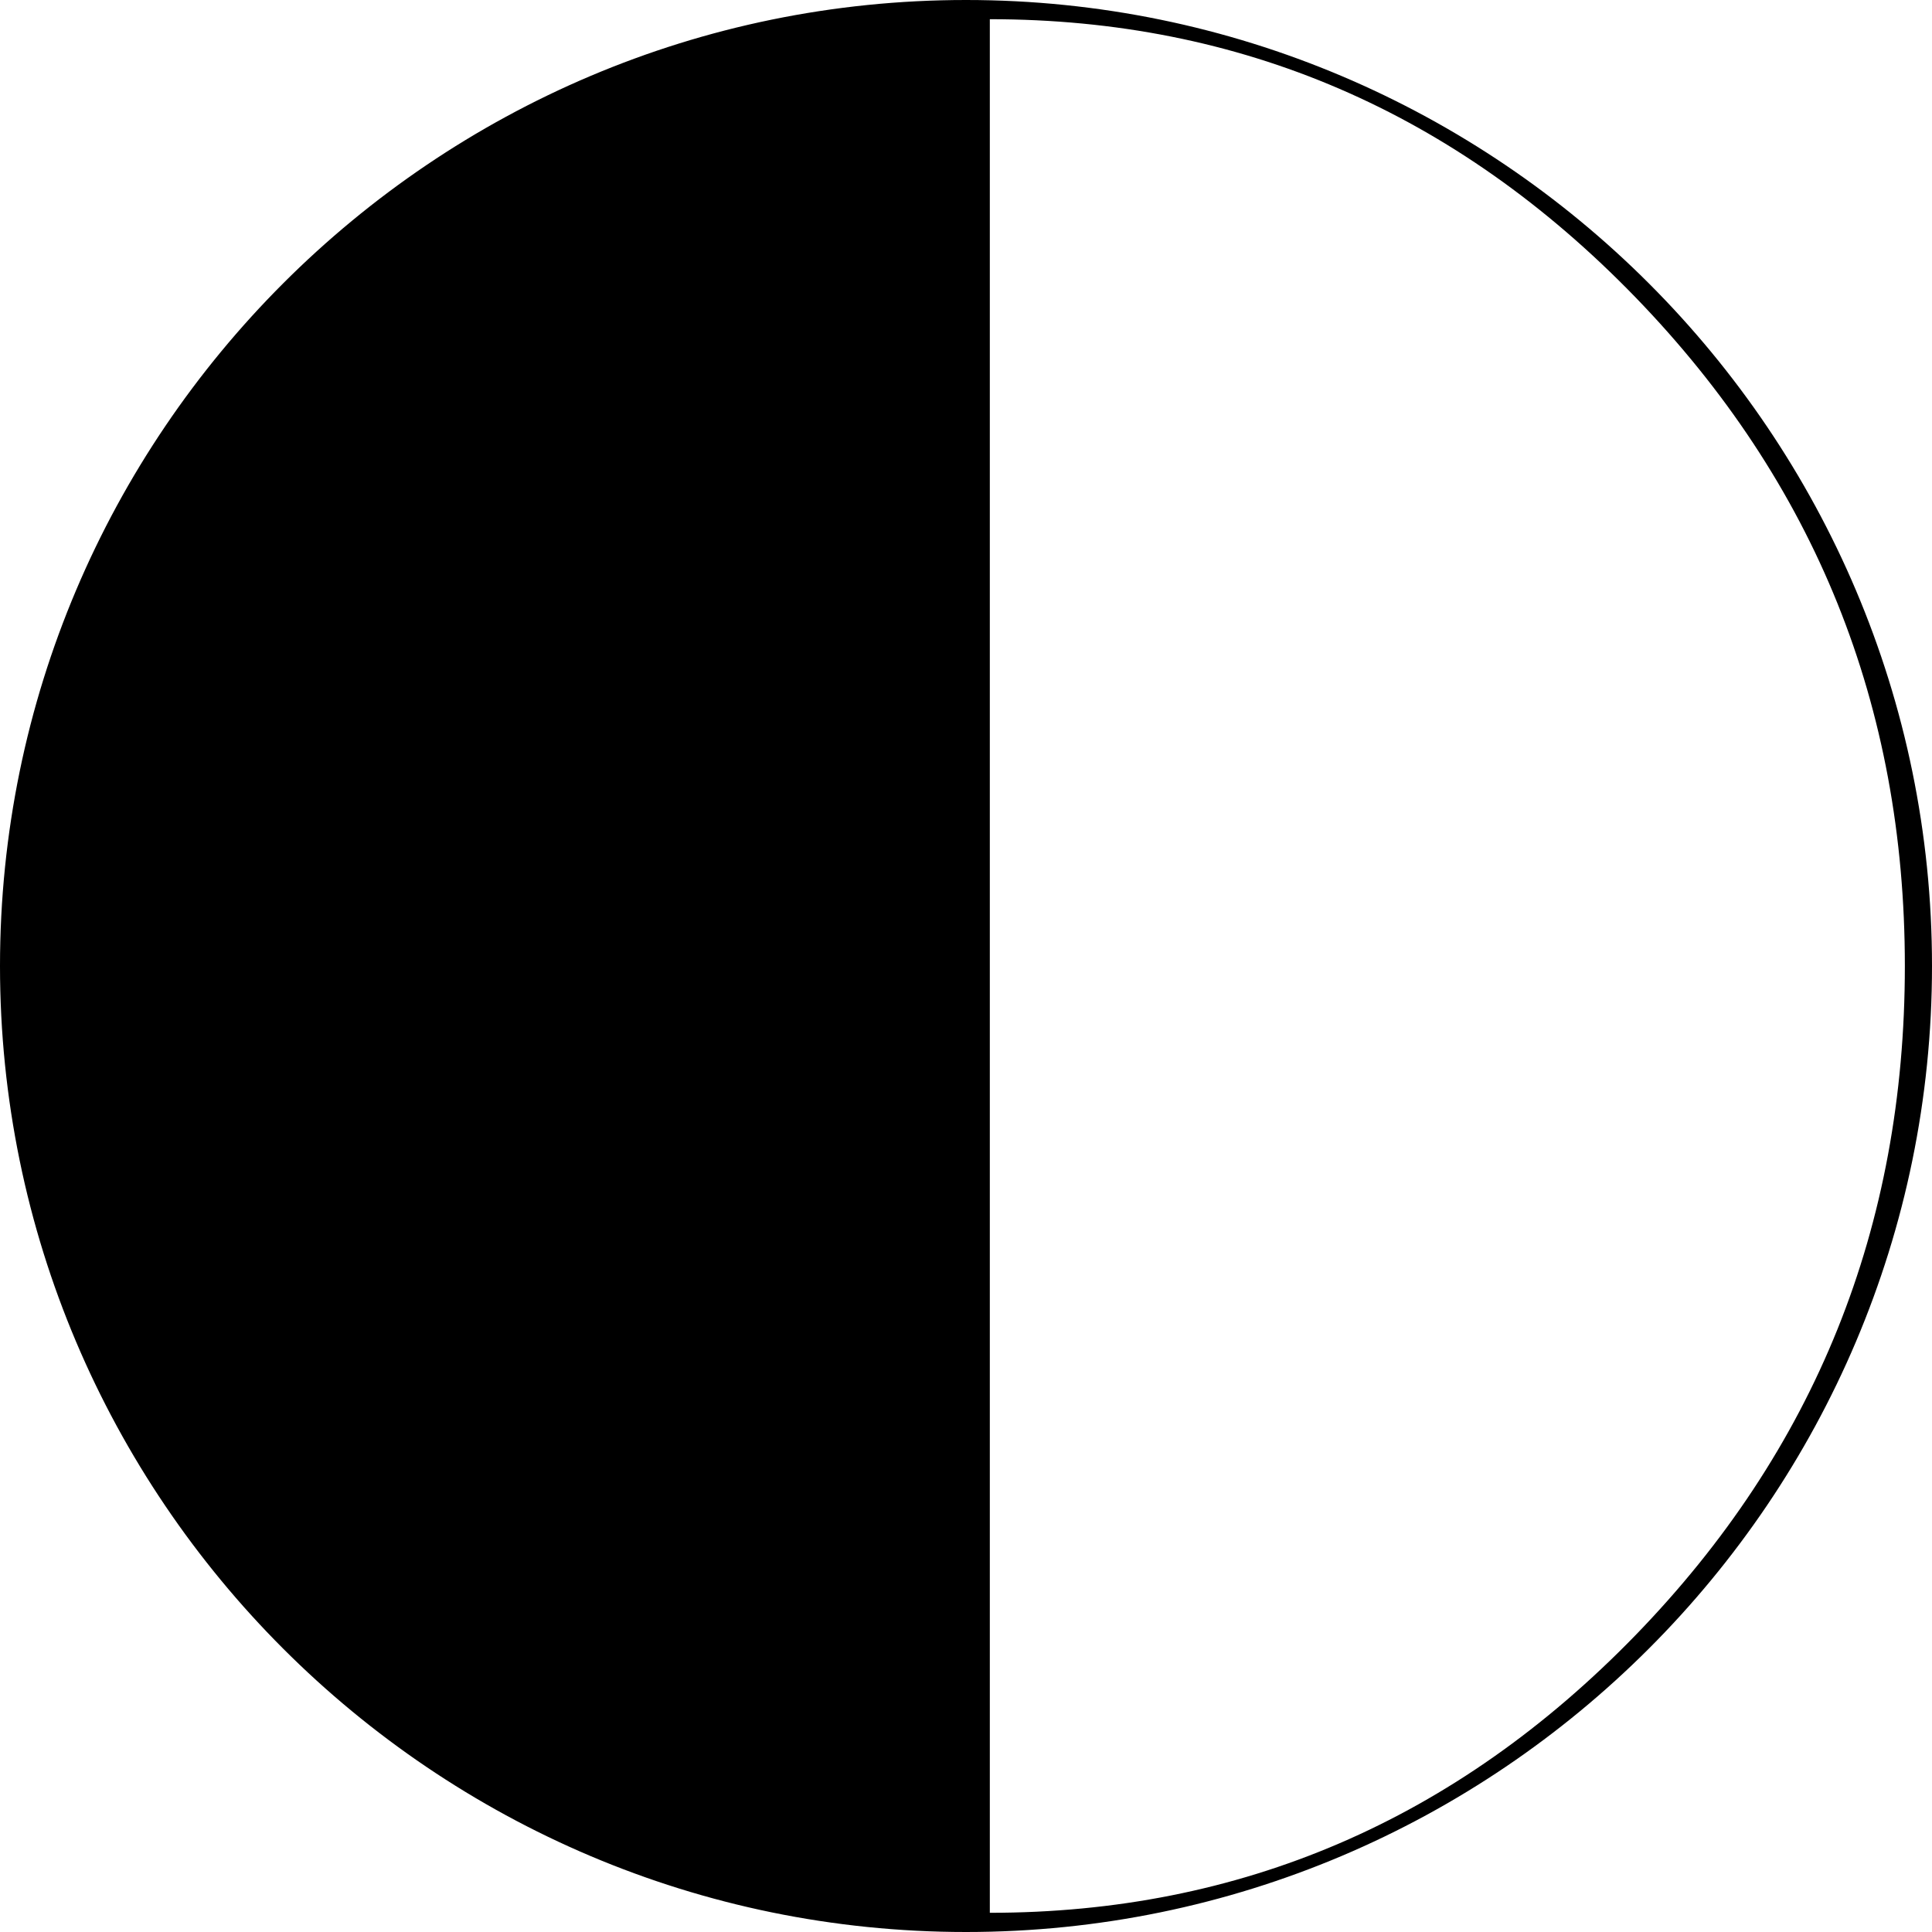
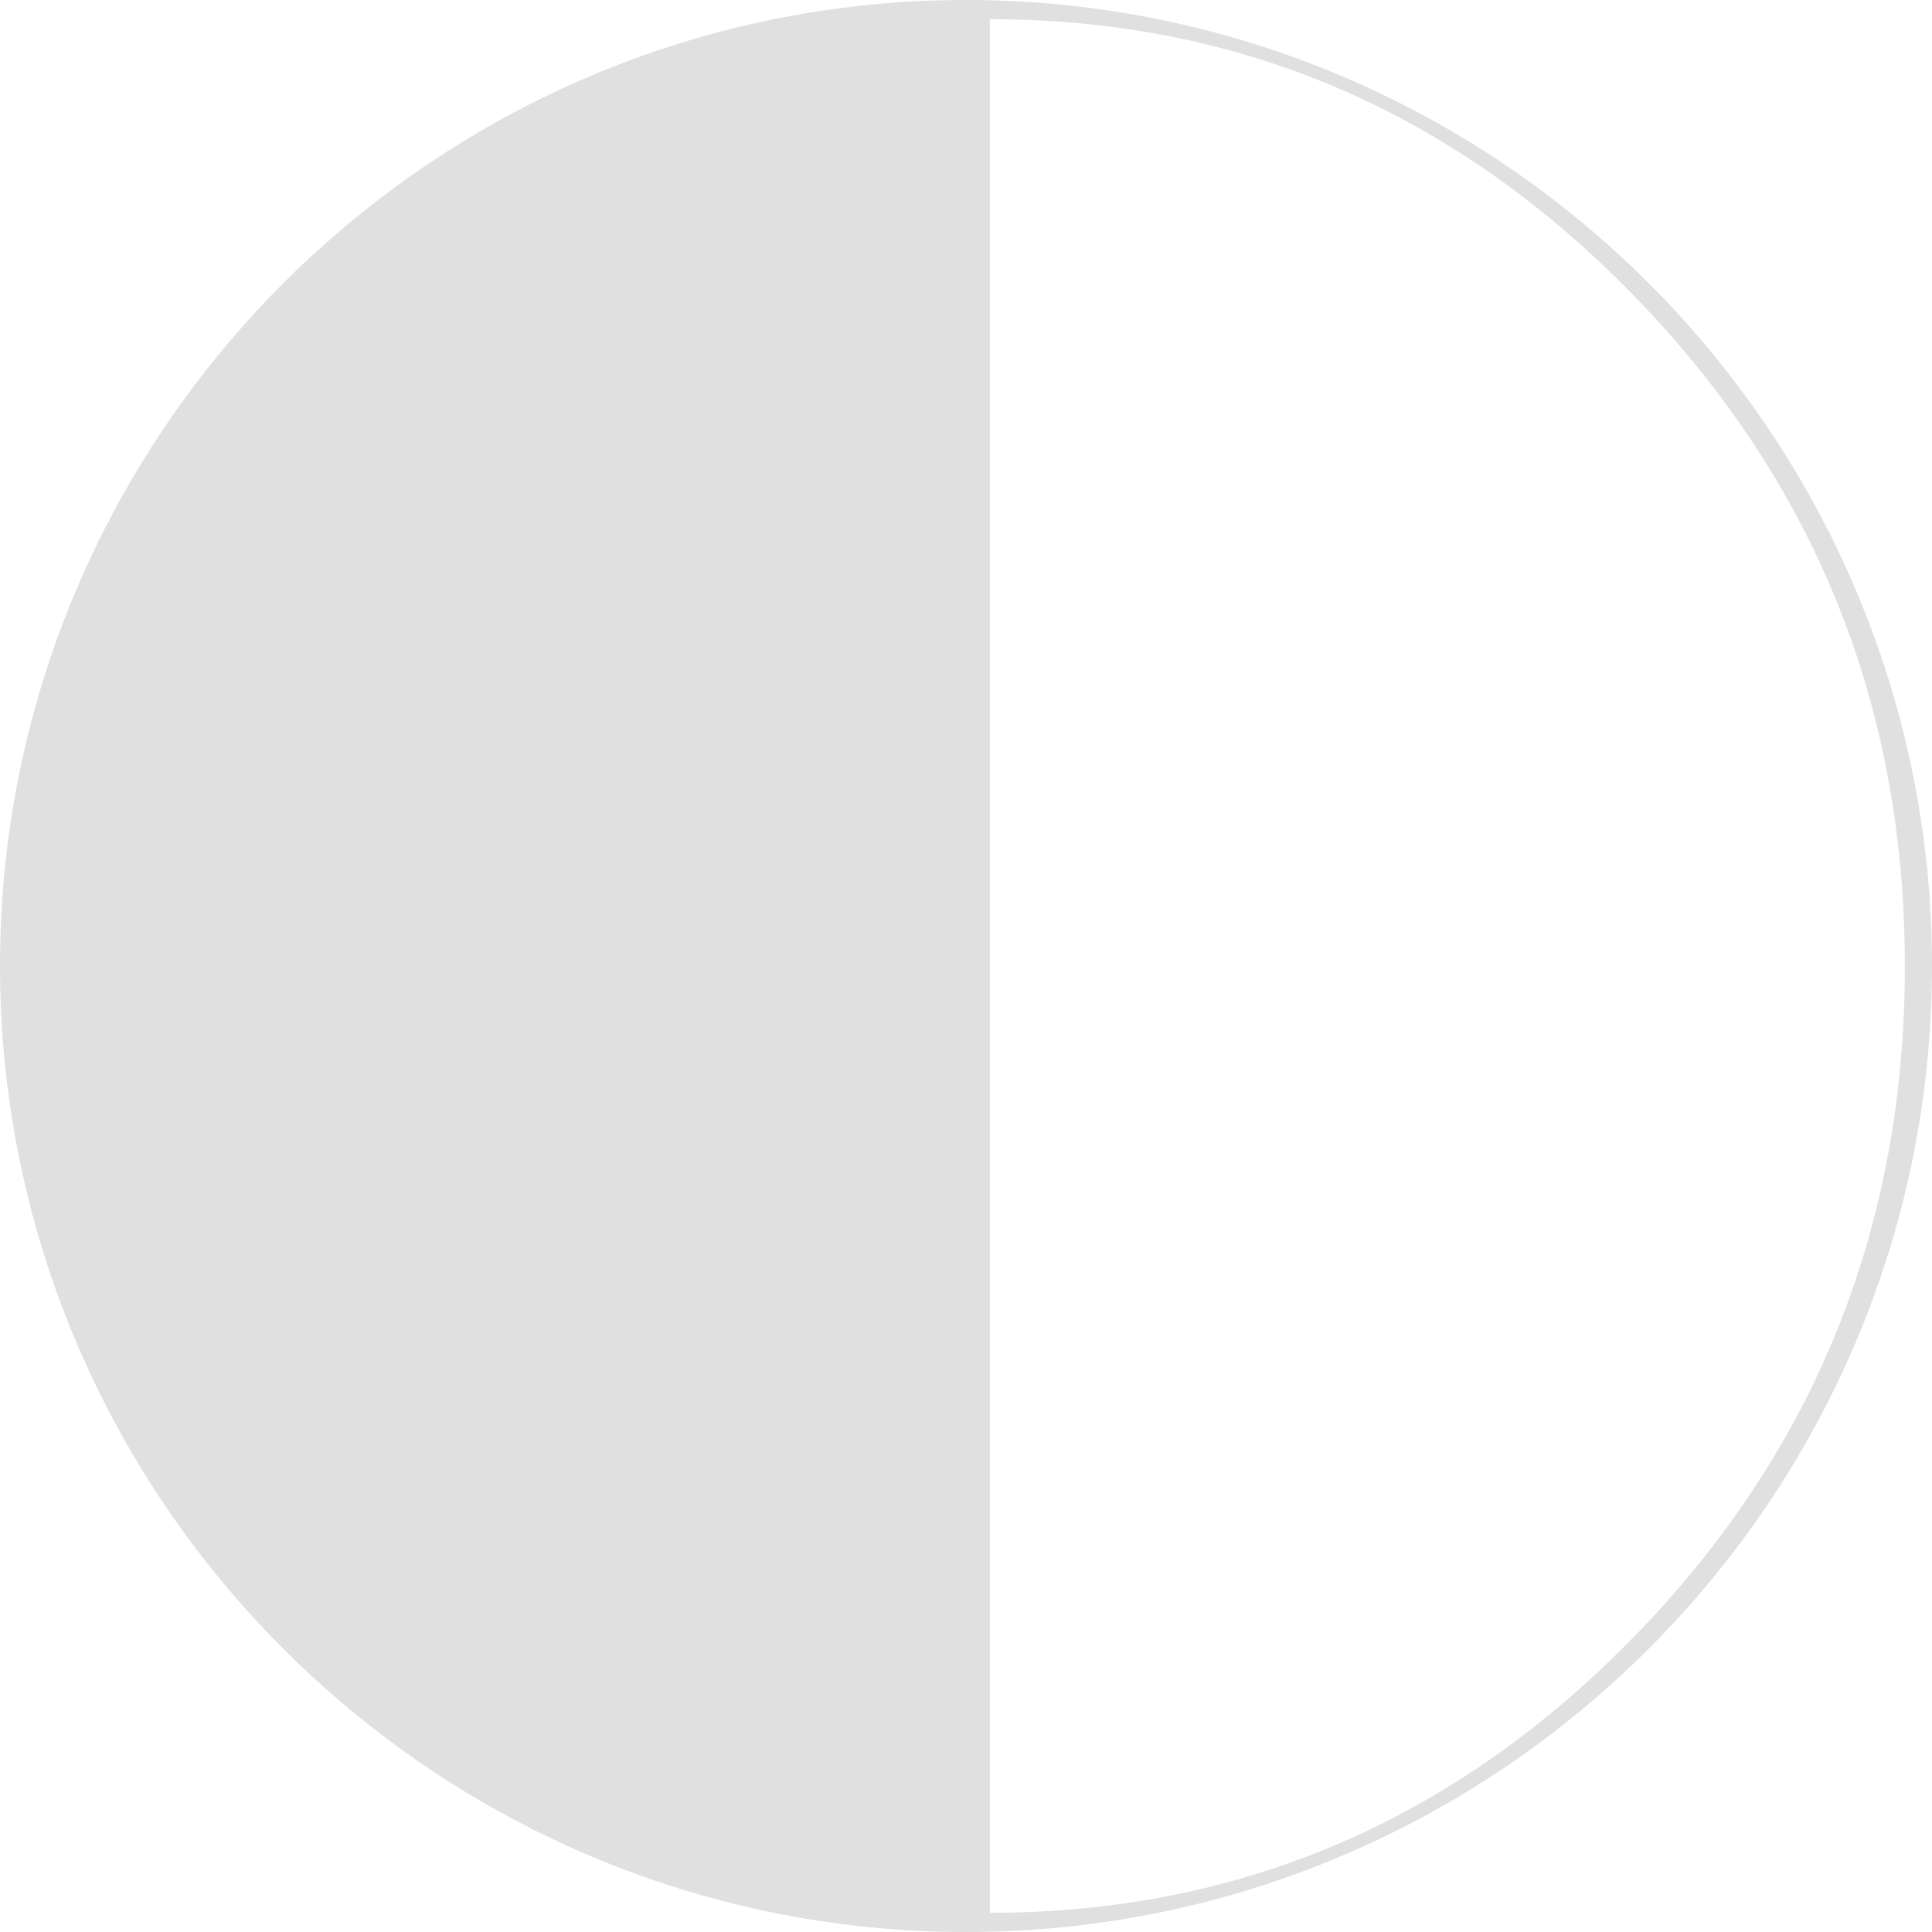
- <svg xmlns="http://www.w3.org/2000/svg" version="1.1" id="Capa_1" x="0px" y="0px" width="108.336px" height="108.336px" viewBox="0 0 108.336 108.336" style="enable-background:new 0 0 108.336 108.336;" xml:space="preserve" fill="black">
+ <svg xmlns="http://www.w3.org/2000/svg" version="1.1" id="Capa_1" x="0px" y="0px" width="108.336px" height="108.336px" viewBox="0 0 108.336 108.336" style="enable-background:new 0 0 108.336 108.336;" xml:space="preserve" fill="rgb(224, 224, 224)">
  <g>
    <path d="M54.168,0C24.3,0,0,24.3,0,54.168c0,29.869,24.3,54.168,54.168,54.168s54.168-24.299,54.168-54.168   C108.336,24.3,84.036,0,54.168,0z M91.702,91.701c-10.076,10.372-22.142,15.558-36.198,15.558V1.077   c14.057,0,26.122,5.197,36.198,15.588c10.073,10.396,15.112,22.895,15.112,37.503C106.814,68.816,101.775,81.327,91.702,91.701z" />
  </g>
  <g>
</g>
  <g>
</g>
  <g>
</g>
  <g>
</g>
  <g>
</g>
  <g>
</g>
  <g>
</g>
  <g>
</g>
  <g>
</g>
  <g>
</g>
  <g>
</g>
  <g>
</g>
  <g>
</g>
  <g>
</g>
  <g>
</g>
</svg>
